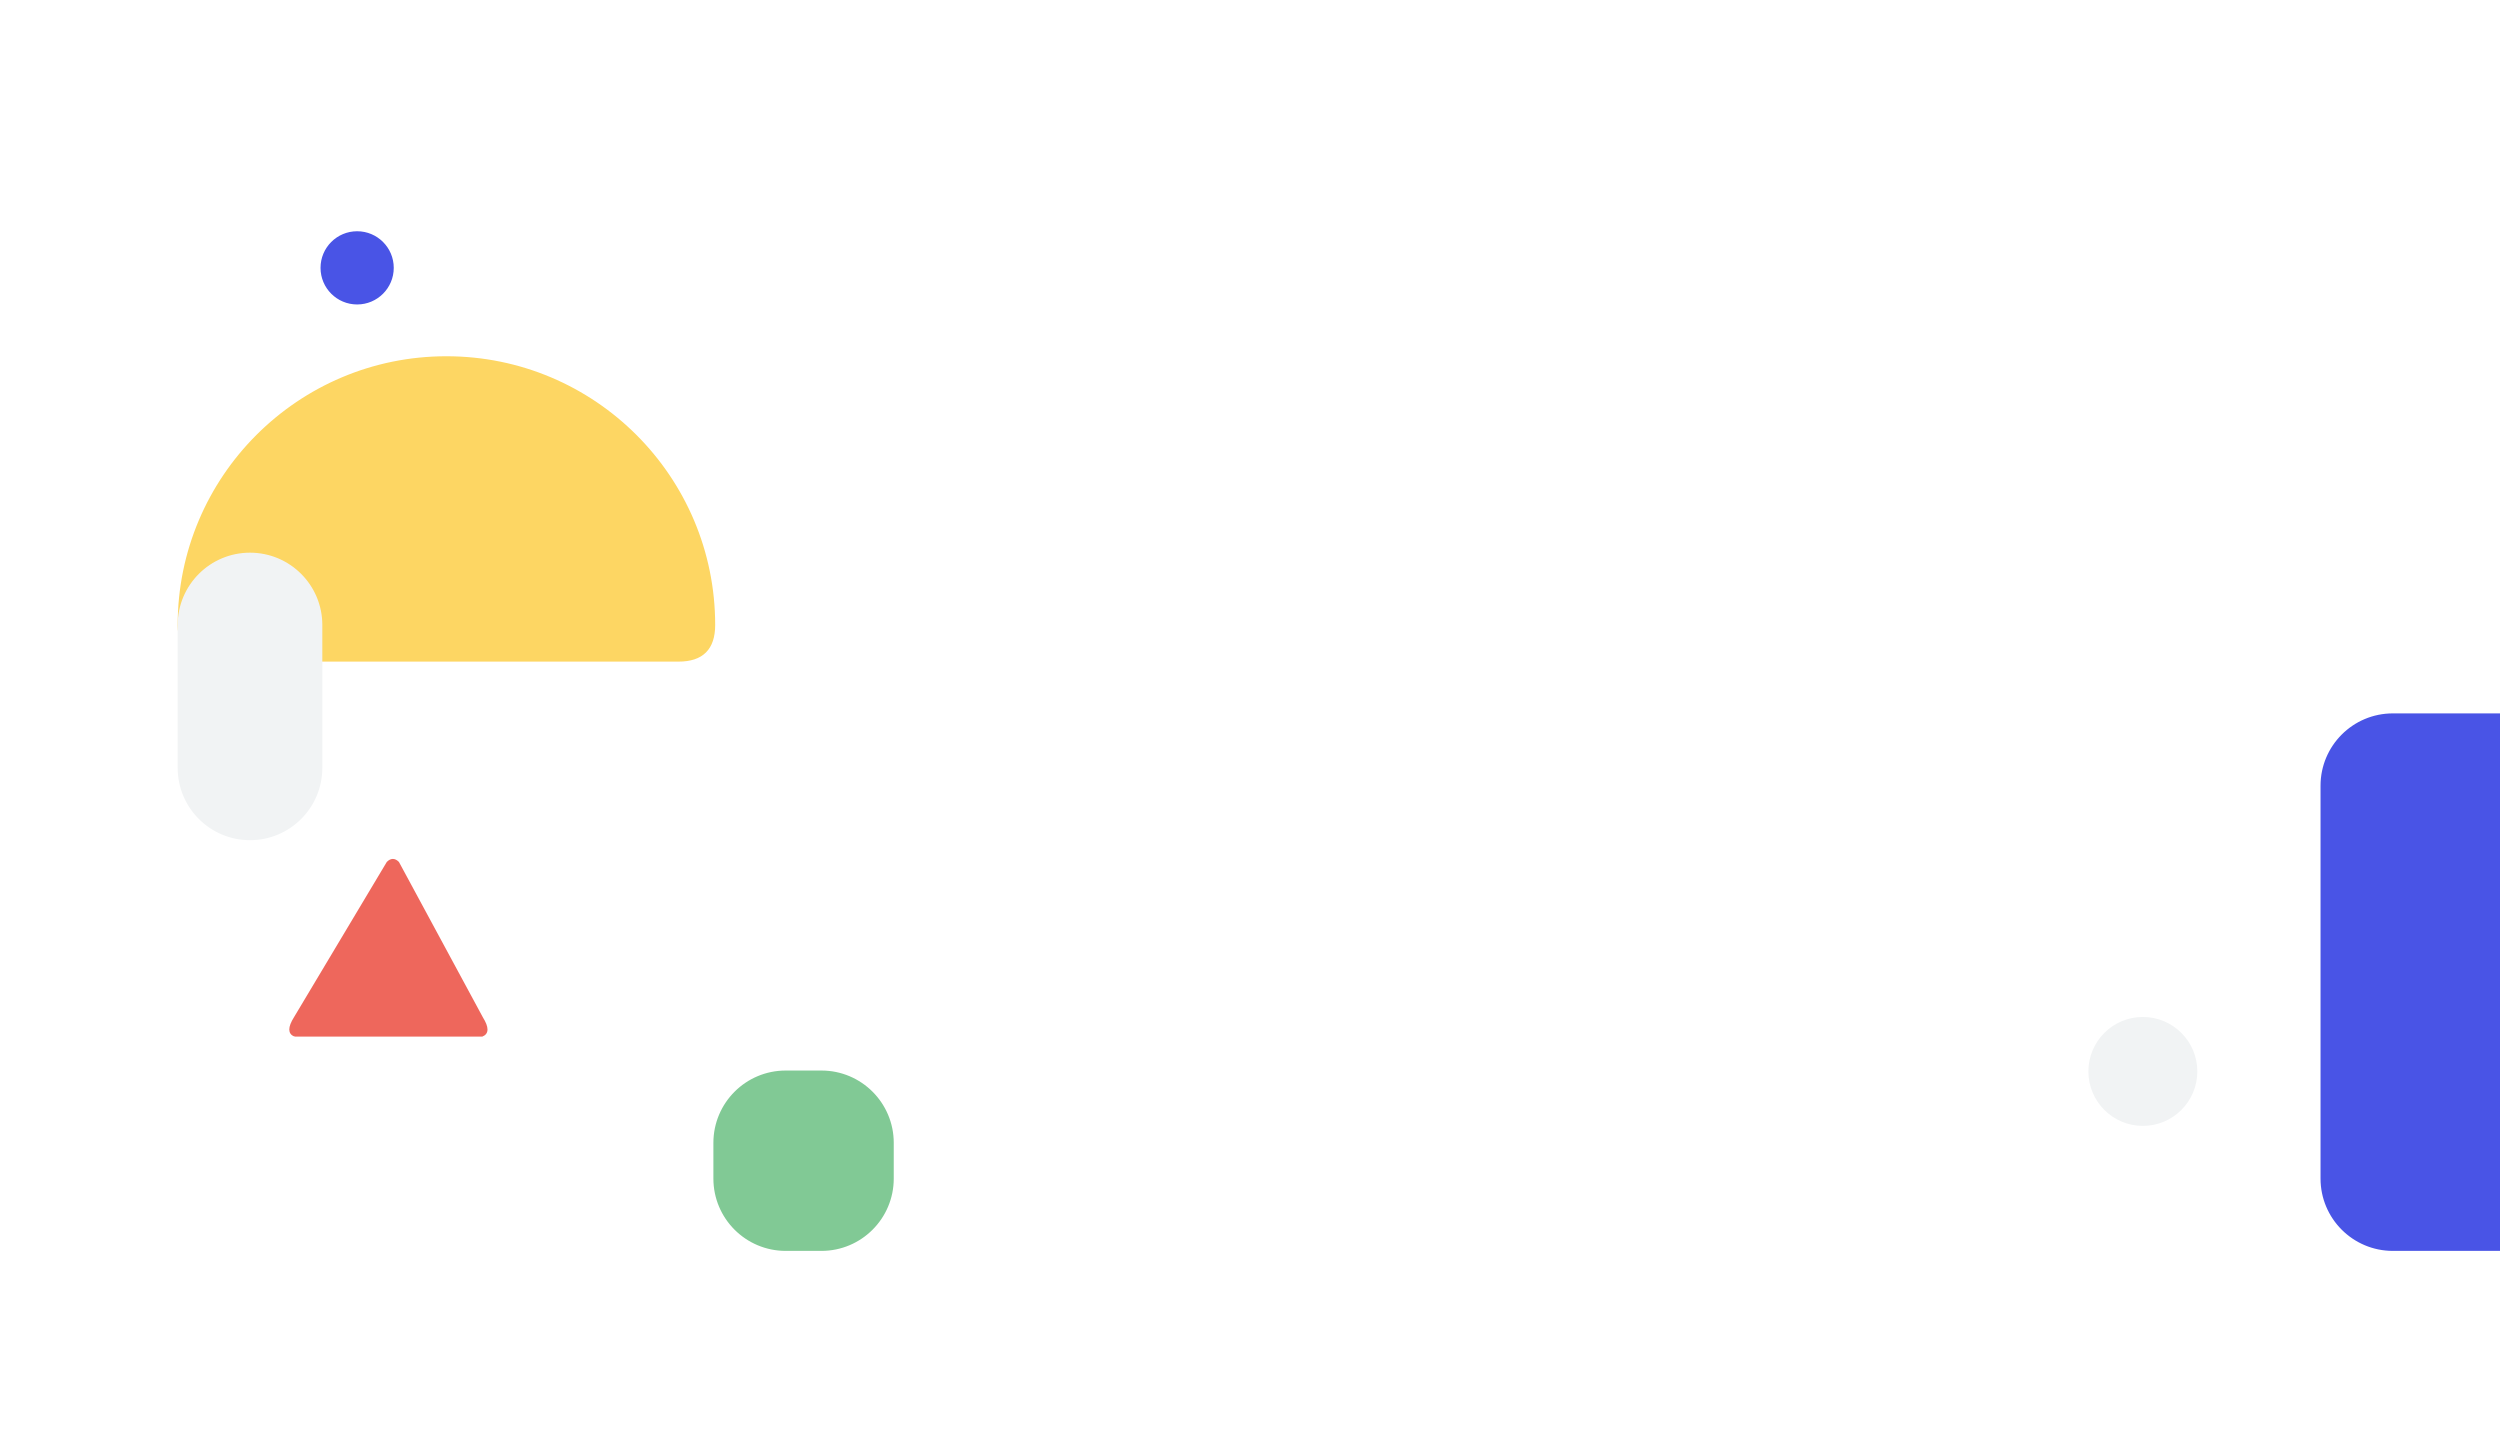
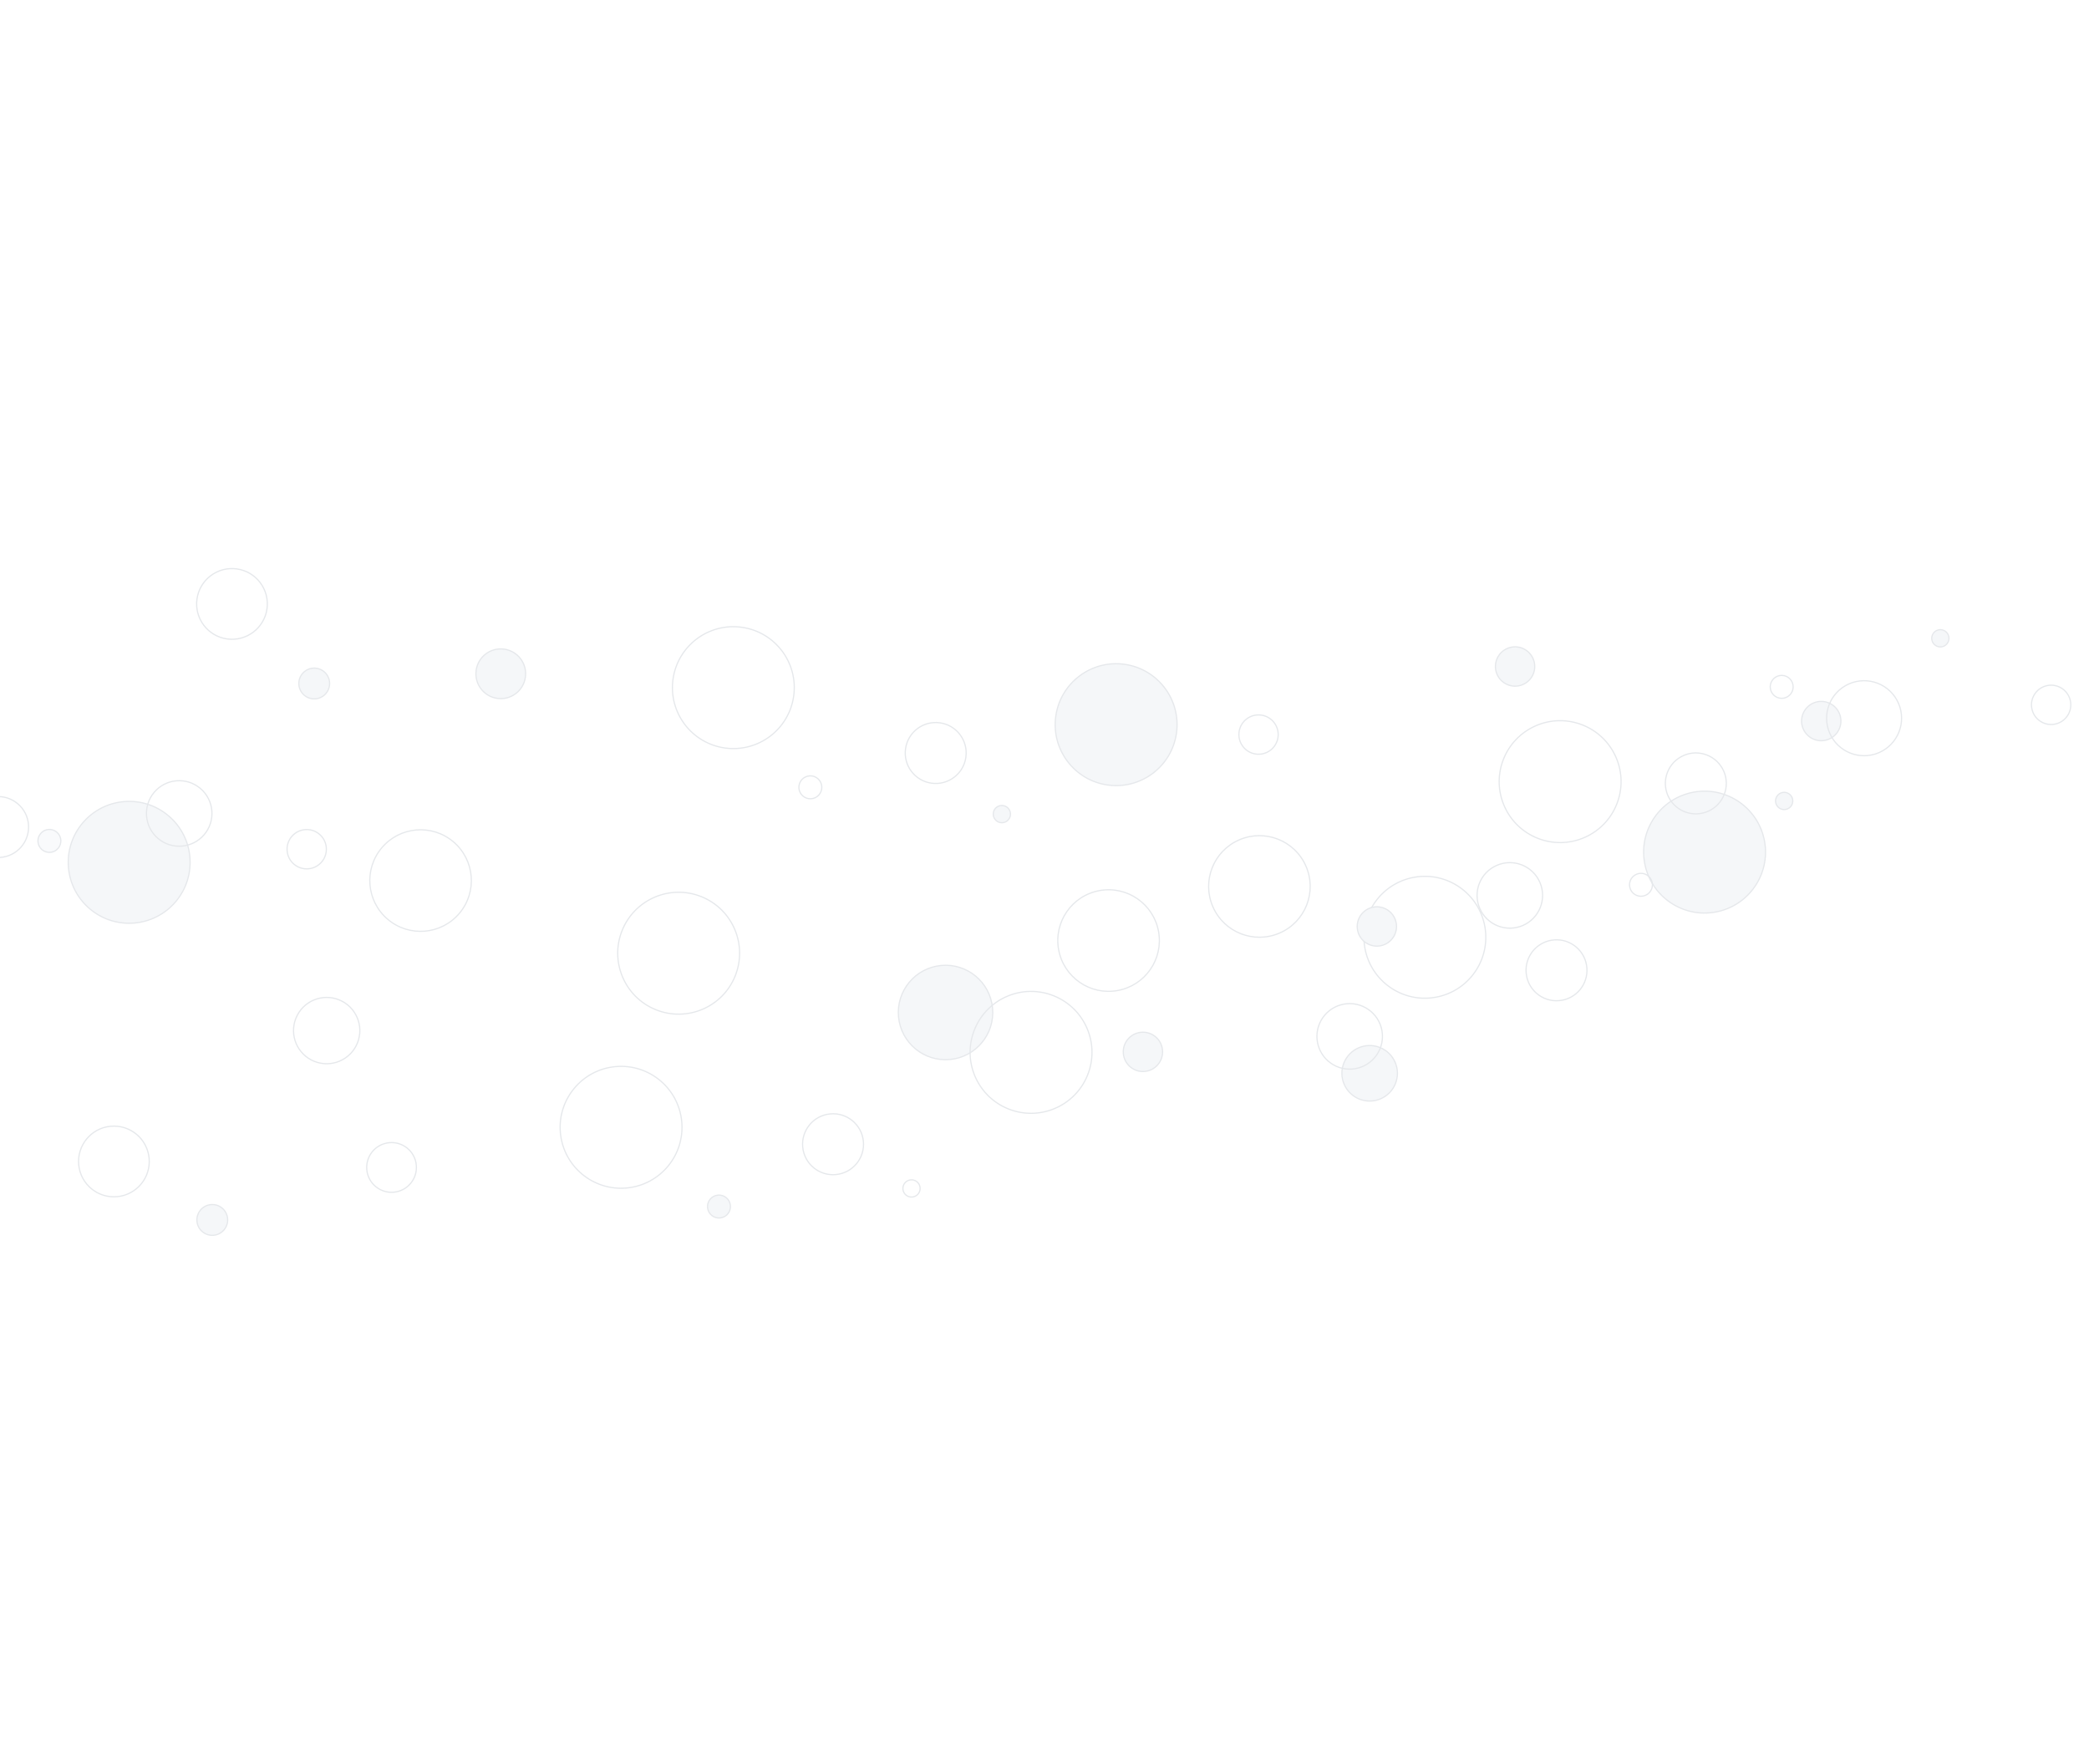
- <svg xmlns="http://www.w3.org/2000/svg" version="1.1" baseProfile="full" width="100%" height="100%" viewBox="0 0 1400 800">
-   <rect x="1300" y="400" rx="40" ry="40" width="300" height="300" stroke="#4954e6" fill="#4954e6">
-     <animateTransform attributeType="XML" attributeName="transform" begin="0s" dur="35s" type="rotate" from="0 1450 550" to="360 1450 550" repeatCount="indefinite" />
-   </rect>
-   <path d="M 100 350 A 150 150 0 1 1 400 350 Q400 370 380 370 L 250 370 L 120 370 Q100 370 100 350" stroke="rgb(253, 214, 99)" fill="rgb(253, 214, 99)">
-     <animateMotion path="M 800 -200 L 800 -300 L 800 -200" dur="20s" begin="0s" repeatCount="indefinite" />
-     <animateTransform attributeType="XML" attributeName="transform" begin="0s" dur="30s" type="rotate" values="0 210 530 ; -30 210 530 ; 0 210 530" keyTimes="0 ; 0.5 ; 1" repeatCount="indefinite" />
-   </path>
-   <circle cx="200" cy="150" r="20" stroke="#4954e6" fill="#4954e6">
-     <animateMotion path="M 0 0 L 40 20 Z" dur="5s" repeatCount="indefinite" />
-   </circle>
-   <path d="M 165 580 L 270 580 Q275 578 270 570 L 223 483 Q220 480 217 483 L 165 570 Q160 578 165 580" stroke="rgb(238, 103, 92)" fill="rgb(238, 103, 92)">
-     <animateTransform attributeType="XML" attributeName="transform" begin="0s" dur="35s" type="rotate" from="0 210 530" to="360 210 530" repeatCount="indefinite" />
-   </path>
-   <circle cx="1200" cy="600" r="30" stroke="rgb(241, 243, 244)" fill="rgb(241, 243, 244)">
-     <animateMotion path="M 0 0 L -20 40 Z" dur="9s" repeatCount="indefinite" />
-   </circle>
-   <path d="M 100 350 A 40 40 0 1 1 180 350 L 180 430 A 40 40 0 1 1 100 430 Z" stroke="rgb(241, 243, 244)" fill="rgb(241, 243, 244)">
-     <animateMotion path="M 140 390 L 180 360 L 140 390" dur="20s" begin="0s" repeatCount="indefinite" />
-     <animateTransform attributeType="XML" attributeName="transform" begin="0s" dur="30s" type="rotate" values="0 140 390; -60 140 390; 0 140 390" keyTimes="0 ; 0.5 ; 1" repeatCount="indefinite" />
-   </path>
-   <rect x="400" y="600" rx="40" ry="40" width="100" height="100" stroke="rgb(129, 201, 149)" fill="rgb(129, 201, 149)">
-     <animateTransform attributeType="XML" attributeName="transform" begin="0s" dur="35s" type="rotate" from="-30 550 750" to="330 550 750" repeatCount="indefinite" />
-   </rect>
+ <svg xmlns="http://www.w3.org/2000/svg" width="1718" height="1450" viewBox="0 0 1718 1450" fill="none">
+   <g opacity="0.64">
+     <path fill-rule="evenodd" clip-rule="evenodd" d="M665.126 656.81C659.969 656.088 656.373 651.321 657.096 646.163C657.818 641.005 662.585 637.41 667.743 638.133C672.901 638.855 676.496 643.622 675.774 648.78C675.051 653.938 670.284 657.533 665.126 656.81Z" stroke="#D7DBE0" />
+     <path fill-rule="evenodd" clip-rule="evenodd" d="M822.952 676.528C819.074 675.985 816.37 672.4 816.913 668.521C817.457 664.643 821.042 661.939 824.92 662.482C828.799 663.026 831.503 666.611 830.959 670.489C830.416 674.368 826.831 677.072 822.952 676.528Z" fill="#F0F2F5" stroke="#D7DBE0" />
+     <path fill-rule="evenodd" clip-rule="evenodd" d="M256.661 574.631C249.739 573.661 244.914 567.264 245.884 560.342C246.854 553.421 253.251 548.596 260.173 549.565C267.094 550.535 271.919 556.932 270.95 563.854C269.98 570.776 263.583 575.601 256.661 574.631Z" fill="#F0F2F5" stroke="#D7DBE0" />
+     <path fill-rule="evenodd" clip-rule="evenodd" d="M1032.79 620.109C1023.94 618.87 1017.78 610.698 1019.02 601.856C1020.26 593.014 1028.43 586.851 1037.27 588.09C1046.11 589.328 1052.28 597.5 1051.04 606.342C1049.8 615.184 1041.63 621.348 1032.79 620.109Z" stroke="#D7DBE0" />
+     <path fill-rule="evenodd" clip-rule="evenodd" d="M408.998 574.341C397.815 572.774 390.02 562.438 391.586 551.256C393.153 540.073 403.488 532.278 414.671 533.844C425.854 535.411 433.649 545.747 432.082 556.929C430.516 568.112 420.18 575.907 408.998 574.341Z" fill="#F0F2F5" stroke="#D7DBE0" />
+     <path fill-rule="evenodd" clip-rule="evenodd" d="M766.055 644.07C752.351 642.15 742.797 629.484 744.717 615.779C746.637 602.074 759.304 592.52 773.008 594.44C786.713 596.36 796.267 609.027 794.347 622.732C792.427 636.437 779.76 645.99 766.055 644.07Z" stroke="#D7DBE0" />
+     <path fill-rule="evenodd" clip-rule="evenodd" d="M186.75 525.447C170.851 523.219 159.767 508.524 161.995 492.624C164.222 476.725 178.917 465.641 194.817 467.869C210.717 470.096 221.8 484.791 219.573 500.691C217.345 516.591 202.65 527.674 186.75 525.447Z" stroke="#D7DBE0" />
+     <path fill-rule="evenodd" clip-rule="evenodd" d="M596.158 615.128C568.748 611.288 549.641 585.955 553.481 558.546C557.321 531.136 582.654 512.029 610.064 515.869C637.473 519.709 656.58 545.042 652.74 572.452C648.9 599.861 623.567 618.968 596.158 615.128Z" stroke="#D7DBE0" />
+     <path fill-rule="evenodd" clip-rule="evenodd" d="M910.955 645.582C883.545 641.742 864.438 616.409 868.278 588.999C872.118 561.589 897.451 542.482 924.861 546.322C952.271 550.162 971.378 575.495 967.538 602.905C963.698 630.315 938.365 649.422 910.955 645.582Z" fill="#F0F2F5" stroke="#D7DBE0" />
+     <path fill-rule="evenodd" clip-rule="evenodd" d="M1466.94 574.144C1461.81 575.065 1456.91 571.655 1455.99 566.529C1455.07 561.403 1458.48 556.501 1463.6 555.581C1468.73 554.66 1473.63 558.07 1474.55 563.196C1475.47 568.322 1472.06 573.224 1466.94 574.144Z" stroke="#D7DBE0" />
+     <path fill-rule="evenodd" clip-rule="evenodd" d="M1597 531.903C1593.15 532.595 1589.46 530.031 1588.77 526.177C1588.08 522.322 1590.64 518.635 1594.49 517.943C1598.35 517.251 1602.04 519.815 1602.73 523.67C1603.42 527.525 1600.86 531.211 1597 531.903Z" fill="#F0F2F5" stroke="#D7DBE0" />
+     <path fill-rule="evenodd" clip-rule="evenodd" d="M1248.86 564.029C1240.08 565.607 1231.67 559.762 1230.1 550.975C1228.52 542.187 1234.36 533.784 1243.15 532.206C1251.94 530.628 1260.34 536.473 1261.92 545.261C1263.5 554.048 1257.65 562.451 1248.86 564.029Z" fill="#F0F2F5" stroke="#D7DBE0" />
+     <path fill-rule="evenodd" clip-rule="evenodd" d="M1689.71 595.557C1680.92 597.135 1672.52 591.29 1670.94 582.503C1669.37 573.715 1675.21 565.312 1684 563.734C1692.78 562.156 1701.19 568.001 1702.77 576.788C1704.34 585.576 1698.5 593.979 1689.71 595.557Z" stroke="#D7DBE0" />
+     <path fill-rule="evenodd" clip-rule="evenodd" d="M1284.51 822.606C1270.89 825.052 1257.86 815.992 1255.42 802.372C1252.97 788.751 1262.03 775.726 1275.65 773.28C1289.27 770.834 1302.3 779.893 1304.74 793.514C1307.19 807.135 1298.13 820.16 1284.51 822.606Z" stroke="#D7DBE0" />
+     <path fill-rule="evenodd" clip-rule="evenodd" d="M919.084 814.6C896.383 818.676 874.675 803.578 870.599 780.876C866.522 758.175 881.621 736.467 904.322 732.391C927.024 728.314 948.732 743.413 952.808 766.114C956.884 788.816 941.786 810.524 919.084 814.6Z" stroke="#D7DBE0" />
+     <path fill-rule="evenodd" clip-rule="evenodd" d="M1117.85 903.819C1129.53 908.55 1142.84 902.912 1147.58 891.226C1152.31 879.539 1146.67 866.229 1134.98 861.498C1123.3 856.766 1109.99 862.404 1105.25 874.091C1100.52 885.777 1106.16 899.087 1117.85 903.819Z" fill="#F0F2F5" stroke="#D7DBE0" />
+     <path fill-rule="evenodd" clip-rule="evenodd" d="M539.325 830.35C564.98 840.737 594.197 828.36 604.584 802.706C614.971 777.051 602.594 747.834 576.939 737.447C551.285 727.06 522.068 739.437 511.681 765.092C501.294 790.746 513.671 819.964 539.325 830.35Z" stroke="#D7DBE0" />
+     <path fill-rule="evenodd" clip-rule="evenodd" d="M258.429 872.81C272.388 878.462 288.286 871.727 293.937 857.768C299.589 843.809 292.854 827.912 278.896 822.26C264.937 816.609 249.039 823.343 243.388 837.302C237.736 851.261 244.47 867.158 258.429 872.81Z" stroke="#D7DBE0" />
+     <path fill-rule="evenodd" clip-rule="evenodd" d="M34.541 698.754C38.519 702.115 44.468 701.615 47.83 697.637C51.191 693.659 50.691 687.709 46.713 684.348C42.735 680.986 36.785 681.486 33.424 685.464C30.062 689.442 30.562 695.392 34.541 698.754Z" fill="#F5F7FA" stroke="#D7DBE0" />
+     <path fill-rule="evenodd" clip-rule="evenodd" d="M241.806 710.724C248.626 716.486 258.826 715.629 264.588 708.809C270.35 701.99 269.493 691.79 262.674 686.027C255.854 680.265 245.654 681.122 239.892 687.942C234.13 694.761 234.987 704.961 241.806 710.724Z" stroke="#D7DBE0" />
+     <path fill-rule="evenodd" clip-rule="evenodd" d="M-17.724 699.276C-7.153 708.208 8.656 706.879 17.588 696.309C26.52 685.739 25.191 669.929 14.621 660.997C4.05 652.065 -11.759 653.394 -20.691 663.964C-29.623 674.535 -28.294 690.344 -17.724 699.276Z" stroke="#D7DBE0" />
+     <path fill-rule="evenodd" clip-rule="evenodd" d="M1114.75 878.821C1100.11 881.451 1086.1 871.71 1083.47 857.063C1080.84 842.417 1090.58 828.412 1105.23 825.782C1119.87 823.152 1133.88 832.894 1136.51 847.54C1139.14 862.186 1129.4 876.191 1114.75 878.821Z" stroke="#D7DBE0" />
+     <path fill-rule="evenodd" clip-rule="evenodd" d="M318.933 756.06C336.55 770.946 362.9 768.732 377.786 751.114C392.672 733.497 390.458 707.148 372.841 692.261C355.223 677.375 328.874 679.589 313.988 697.207C299.101 714.824 301.315 741.174 318.933 756.06Z" stroke="#D7DBE0" />
+     <path fill-rule="evenodd" clip-rule="evenodd" d="M73.884 747.436C95.025 765.3 126.644 762.643 144.507 741.502C162.371 720.361 159.714 688.742 138.573 670.878C117.432 653.015 85.813 655.672 67.949 676.813C50.086 697.954 52.743 729.573 73.884 747.436Z" fill="#F0F2F5" stroke="#D7DBE0" />
+     <path fill-rule="evenodd" clip-rule="evenodd" d="M1180.67 820.12C1153.43 825.012 1127.38 806.894 1122.49 779.652C1117.6 752.41 1135.72 726.361 1162.96 721.469C1190.2 716.577 1216.25 734.696 1221.14 761.937C1226.04 789.179 1207.92 815.228 1180.67 820.12Z" stroke="#D7DBE0" />
+     <path fill-rule="evenodd" clip-rule="evenodd" d="M1410.71 750.082C1383.47 754.974 1357.42 736.855 1352.53 709.614C1347.64 682.372 1365.75 656.323 1393 651.431C1420.24 646.539 1446.29 664.658 1451.18 691.899C1456.07 719.141 1437.95 745.19 1410.71 750.082Z" fill="#F0F2F5" stroke="#D7DBE0" />
+     <path fill-rule="evenodd" clip-rule="evenodd" d="M592.172 1001.62C586.986 1002.11 582.388 998.296 581.902 993.111C581.416 987.925 585.225 983.328 590.411 982.841C595.596 982.355 600.194 986.165 600.68 991.35C601.166 996.535 597.357 1001.13 592.172 1001.62Z" fill="#F0F2F5" stroke="#D7DBE0" />
+     <path fill-rule="evenodd" clip-rule="evenodd" d="M750.29 984.412C746.391 984.778 742.934 981.913 742.568 978.014C742.202 974.114 745.067 970.657 748.966 970.291C752.866 969.925 756.323 972.79 756.689 976.689C757.055 980.589 754.19 984.046 750.29 984.412Z" stroke="#D7DBE0" />
+     <path fill-rule="evenodd" clip-rule="evenodd" d="M175.763 1015.85C168.805 1016.5 162.635 1011.39 161.982 1004.43C161.33 997.469 166.442 991.298 173.4 990.646C180.359 989.993 186.529 995.106 187.182 1002.06C187.834 1009.02 182.722 1015.19 175.763 1015.85Z" fill="#F0F2F5" stroke="#D7DBE0" />
+     <path fill-rule="evenodd" clip-rule="evenodd" d="M941.459 881.125C932.57 881.959 924.688 875.428 923.854 866.539C923.021 857.65 929.551 849.768 938.44 848.935C947.329 848.101 955.211 854.631 956.045 863.521C956.878 872.41 950.348 880.292 941.459 881.125Z" fill="#F0F2F5" stroke="#D7DBE0" />
+     <path fill-rule="evenodd" clip-rule="evenodd" d="M323.927 980.435C312.685 981.489 302.716 973.23 301.662 961.987C300.608 950.745 308.867 940.776 320.109 939.722C331.352 938.668 341.32 946.927 342.375 958.169C343.429 969.412 335.17 979.381 323.927 980.435Z" stroke="#D7DBE0" />
+     <path fill-rule="evenodd" clip-rule="evenodd" d="M129.987 689.545C141.353 699.149 158.353 697.72 167.957 686.354C177.561 674.988 176.132 657.989 164.766 648.385C153.4 638.781 136.401 640.209 126.797 651.575C117.193 662.941 118.621 679.941 129.987 689.545Z" stroke="#D7DBE0" />
+     <path fill-rule="evenodd" clip-rule="evenodd" d="M687.442 965.947C673.664 967.239 661.447 957.117 660.155 943.339C658.863 929.561 668.985 917.344 682.763 916.052C696.542 914.76 708.759 924.882 710.051 938.66C711.343 952.438 701.221 964.655 687.442 965.947Z" stroke="#D7DBE0" />
+     <path fill-rule="evenodd" clip-rule="evenodd" d="M96.395 984.109C80.41 985.608 66.237 973.865 64.738 957.88C63.239 941.895 74.982 927.721 90.967 926.222C106.952 924.723 121.126 936.467 122.625 952.452C124.123 968.436 112.38 982.61 96.395 984.109Z" stroke="#D7DBE0" />
+     <path fill-rule="evenodd" clip-rule="evenodd" d="M515.449 976.964C487.893 979.548 463.459 959.304 460.875 931.747C458.291 904.19 478.535 879.757 506.091 877.173C533.648 874.588 558.082 894.833 560.666 922.389C563.25 949.946 543.006 974.38 515.449 976.964Z" stroke="#D7DBE0" />
+     <path fill-rule="evenodd" clip-rule="evenodd" d="M781.242 871.308C759.891 873.31 740.959 857.624 738.957 836.274C736.955 814.923 752.64 795.992 773.991 793.989C795.342 791.987 814.273 807.673 816.275 829.023C818.277 850.374 802.592 869.305 781.242 871.308Z" fill="#F0F2F5" stroke="#D7DBE0" />
+     <path fill-rule="evenodd" clip-rule="evenodd" d="M1353.31 736.284C1348.53 738.362 1342.98 736.175 1340.9 731.399C1338.82 726.623 1341.01 721.067 1345.78 718.99C1350.56 716.912 1356.12 719.099 1358.19 723.875C1360.27 728.65 1358.08 734.206 1353.31 736.284Z" stroke="#D7DBE0" />
+     <path fill-rule="evenodd" clip-rule="evenodd" d="M1470.13 665.19C1466.54 666.752 1462.36 665.107 1460.8 661.516C1459.23 657.925 1460.88 653.747 1464.47 652.184C1468.06 650.622 1472.24 652.266 1473.8 655.858C1475.36 659.449 1473.72 663.627 1470.13 665.19Z" fill="#F0F2F5" stroke="#D7DBE0" />
+     <path fill-rule="evenodd" clip-rule="evenodd" d="M1138.78 776.73C1130.59 780.291 1121.07 776.542 1117.51 768.355C1113.95 760.168 1117.7 750.644 1125.88 747.082C1134.07 743.52 1143.59 747.27 1147.16 755.457C1150.72 763.644 1146.97 773.168 1138.78 776.73Z" fill="#F0F2F5" stroke="#D7DBE0" />
+     <path fill-rule="evenodd" clip-rule="evenodd" d="M1504.24 607.809C1496.06 611.371 1486.53 607.621 1482.97 599.434C1479.41 591.247 1483.16 581.723 1491.34 578.161C1499.53 574.599 1509.06 578.349 1512.62 586.536C1516.18 594.723 1512.43 604.247 1504.24 607.809Z" fill="#F0F2F5" stroke="#D7DBE0" />
+     <path fill-rule="evenodd" clip-rule="evenodd" d="M1252.44 761.072C1238.79 767.008 1222.92 760.76 1216.98 747.115C1211.05 733.47 1217.3 717.596 1230.94 711.659C1244.59 705.723 1260.46 711.972 1266.4 725.617C1272.33 739.262 1266.08 755.136 1252.44 761.072Z" stroke="#D7DBE0" />
+     <path fill-rule="evenodd" clip-rule="evenodd" d="M829.127 911.892C854.782 922.279 883.999 909.902 894.386 884.247C904.773 858.593 892.396 829.376 866.742 818.989C841.087 808.602 811.87 820.979 801.483 846.633C791.096 872.288 803.473 901.505 829.127 911.892Z" stroke="#D7DBE0" />
+     <path fill-rule="evenodd" clip-rule="evenodd" d="M1404.66 667.228C1391.97 672.748 1377.2 666.937 1371.68 654.247C1366.16 641.557 1371.97 626.795 1384.66 621.274C1397.35 615.753 1412.11 621.564 1417.64 634.254C1423.16 646.944 1417.34 661.707 1404.66 667.228Z" stroke="#D7DBE0" />
+     <path fill-rule="evenodd" clip-rule="evenodd" d="M1052.41 767.295C1031.26 776.497 1006.65 766.811 997.45 745.661C988.249 724.511 997.935 699.907 1019.08 690.706C1040.23 681.504 1064.84 691.19 1074.04 712.34C1083.24 733.489 1073.56 758.094 1052.41 767.295Z" stroke="#D7DBE0" />
+     <path fill-rule="evenodd" clip-rule="evenodd" d="M1303.05 688.752C1277.67 699.794 1248.14 688.171 1237.1 662.791C1226.06 637.411 1237.68 607.886 1263.06 596.844C1288.44 585.803 1317.97 597.426 1329.01 622.805C1340.05 648.185 1328.43 677.71 1303.05 688.752Z" stroke="#D7DBE0" />
+     <path fill-rule="evenodd" clip-rule="evenodd" d="M1545.34 618.927C1529.72 625.721 1511.56 618.569 1504.76 602.954C1497.97 587.338 1505.12 569.171 1520.73 562.377C1536.35 555.583 1554.52 562.735 1561.31 578.351C1568.11 593.967 1560.95 612.133 1545.34 618.927Z" stroke="#D7DBE0" />
+   </g>
</svg>
